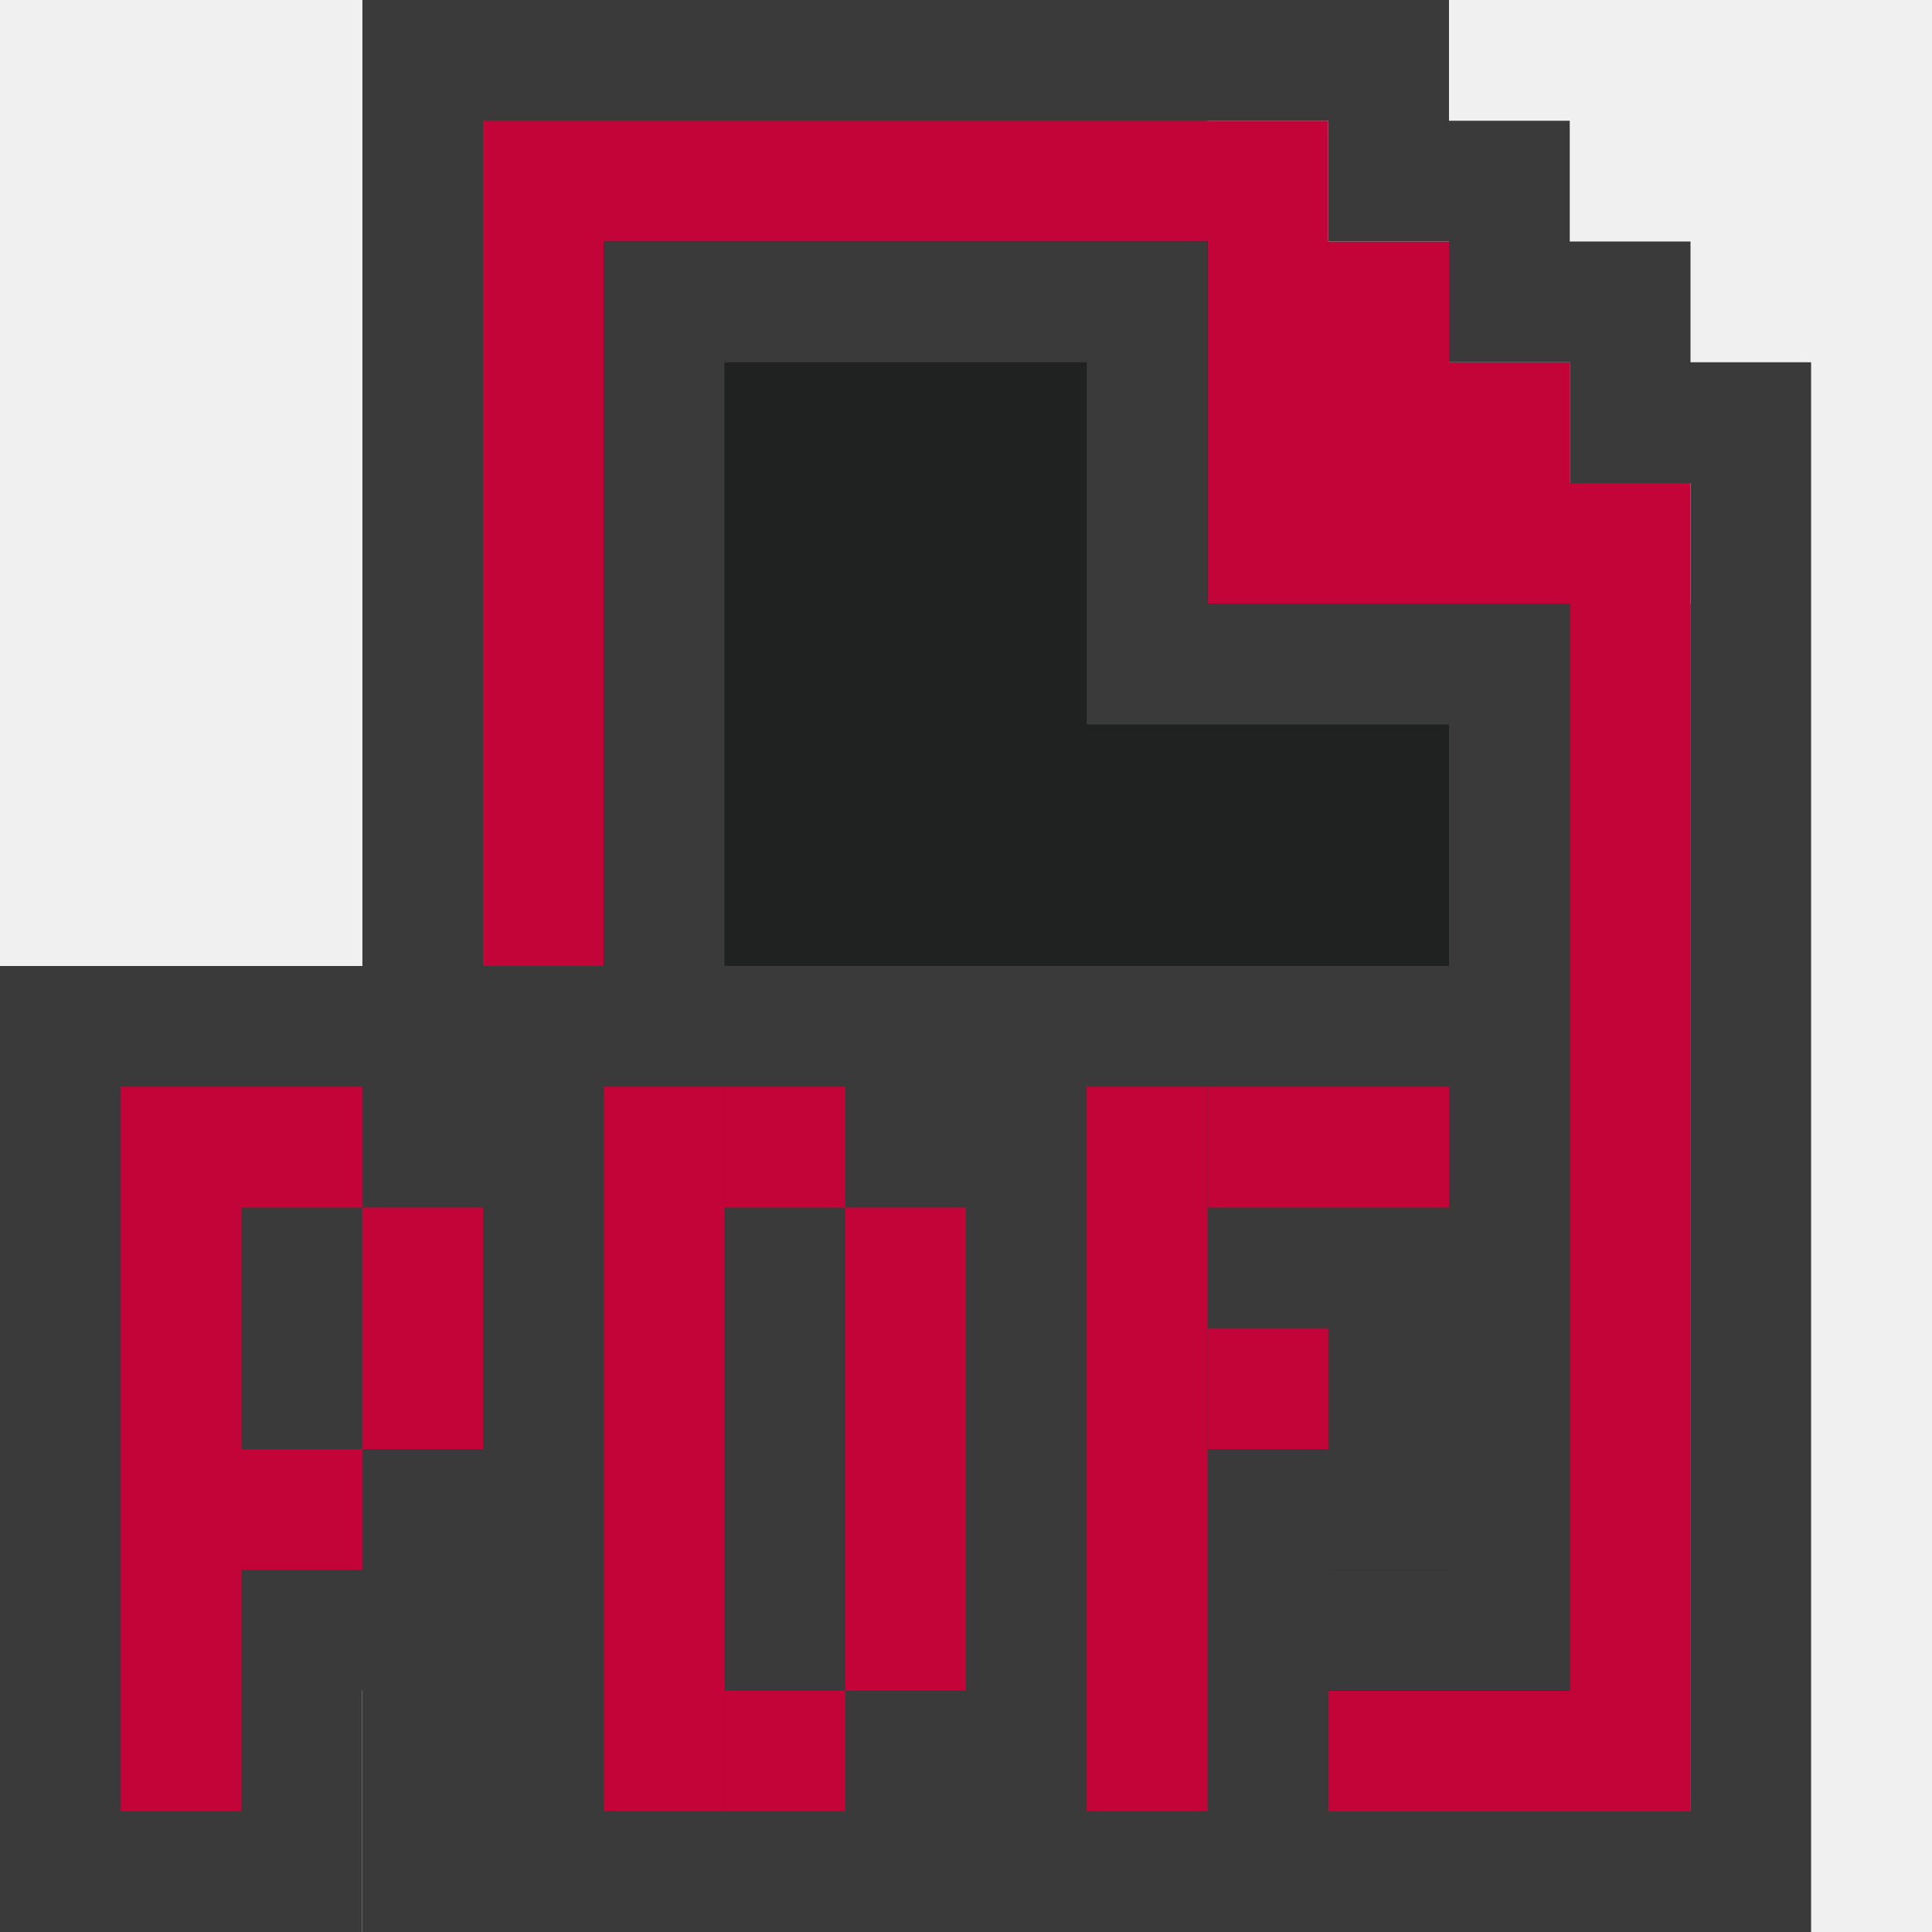
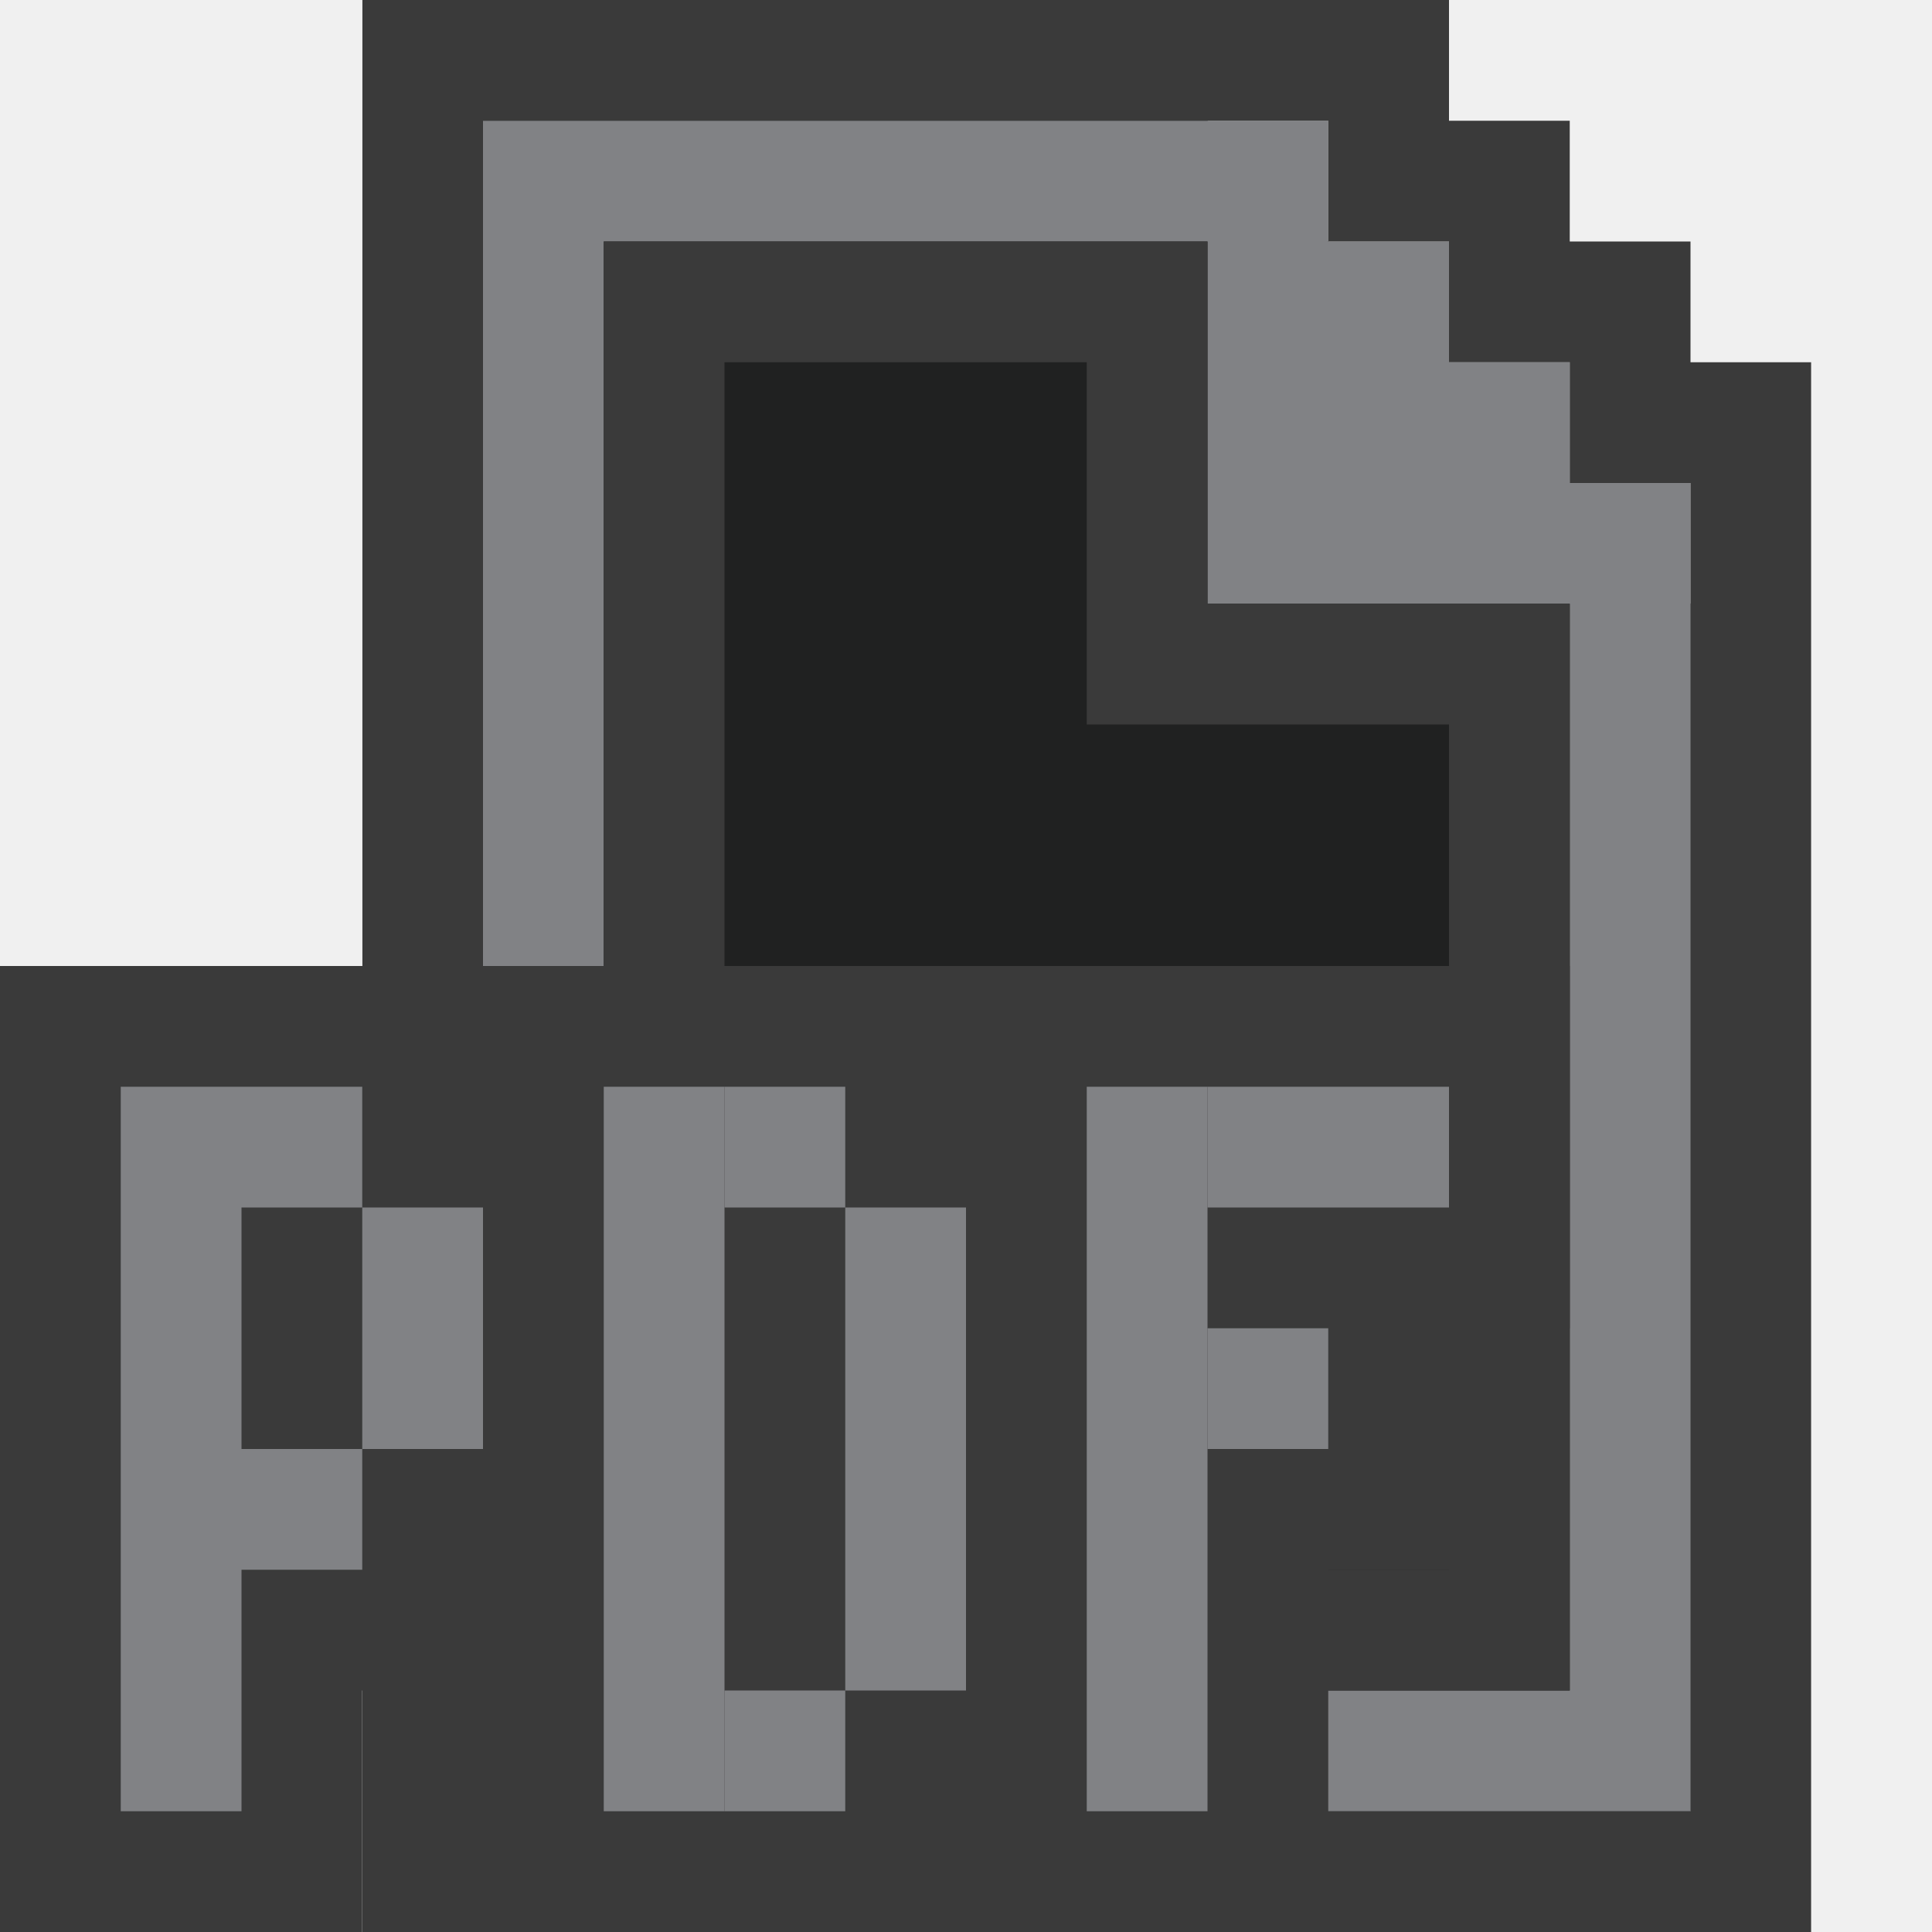
<svg xmlns="http://www.w3.org/2000/svg" width="16" height="16" viewBox="0 0 16 16" fill="none">
  <path d="M4 1H10L14 5V15H4V1Z" fill="#202121" />
  <mask id="path-2-outside-1_2209_11019" maskUnits="userSpaceOnUse" x="3" y="0" width="12" height="16" fill="black">
    <rect fill="white" x="3" width="12" height="16" />
    <path fill-rule="evenodd" clip-rule="evenodd" d="M4 1H11V2H12V3H13V4H14V15H4V2V1ZM13 5H11H10V4V2H5V14H13V5Z" />
  </mask>
-   <path fill-rule="evenodd" clip-rule="evenodd" d="M4 1H11V2H12V3H13V4H14V15H4V2V1ZM13 5H11H10V4V2H5V14H13V5Z" fill="#C30438" />
+   <path fill-rule="evenodd" clip-rule="evenodd" d="M4 1H11V2H12V3H13V4H14V15H4V2V1ZM13 5H11H10V4V2H5V14H13V5Z" fill="#818285" />
  <path d="M11 1H12V0H11V1ZM4 1V0H3V1H4ZM11 2H10V3H11V2ZM12 2H13V1H12V2ZM12 3H11V4H12V3ZM13 3H14V2H13V3ZM13 4H12V5H13V4ZM14 4H15V3H14V4ZM14 15V16H15V15H14ZM4 15H3V16H4V15ZM13 5H14V4H13V5ZM10 5H9V6H10V5ZM10 2H11V1H10V2ZM5 2V1H4V2H5ZM5 14H4V15H5V14ZM13 14V15H14V14H13ZM11 0H4V2H11V0ZM12 2V1H10V2H12ZM12 1H11V3H12V1ZM13 3V2H11V3H13ZM13 2H12V4H13V2ZM14 4V3H12V4H14ZM14 3H13V5H14V3ZM15 15V4H13V15H15ZM4 16H14V14H4V16ZM3 2V15H5V2H3ZM3 1V2H5V1H3ZM13 4H11V6H13V4ZM11 4H10V6H11V4ZM11 5V4H9V5H11ZM9 2V4H11V2H9ZM5 3H10V1H5V3ZM6 14V2H4V14H6ZM13 13H5V15H13V13ZM12 5V14H14V5H12Z" fill="#3A3A3A" mask="url(#path-2-outside-1_2209_11019)" />
  <path d="M0 8H13V11H12V13H11V16H4V14H3V16H0V8Z" fill="#3A3A3A" />
-   <path d="M1 9H2H3V10H2V12H3V13H2V15H1V9Z" fill="#C30438" />
-   <rect x="5" y="9" width="1" height="6" fill="#C30438" />
-   <rect x="7" y="10" width="1" height="4" fill="#C30438" />
-   <rect x="3" y="10" width="1" height="2" fill="#C30438" />
-   <rect x="6" y="9" width="1" height="1" fill="#C30438" />
-   <rect x="10" y="11" width="1" height="1" fill="#C30438" />
-   <rect x="10" y="9" width="2" height="1" fill="#C30438" />
-   <rect x="6" y="14" width="1" height="1" fill="#C30438" />
-   <rect x="9" y="9" width="1" height="6" fill="#C30438" />
+   <path d="M1 9H2H3V10H2V12H3V13H2V15H1V9Z" fill="#818285" />
+   <rect x="5" y="9" width="1" height="6" fill="#818285" />
+   <rect x="7" y="10" width="1" height="4" fill="#818285" />
+   <rect x="3" y="10" width="1" height="2" fill="#818285" />
+   <rect x="6" y="9" width="1" height="1" fill="#818285" />
+   <rect x="10" y="11" width="1" height="1" fill="#818285" />
+   <rect x="10" y="9" width="2" height="1" fill="#818285" />
+   <rect x="6" y="14" width="1" height="1" fill="#818285" />
+   <rect x="9" y="9" width="1" height="6" fill="#818285" />
</svg>
